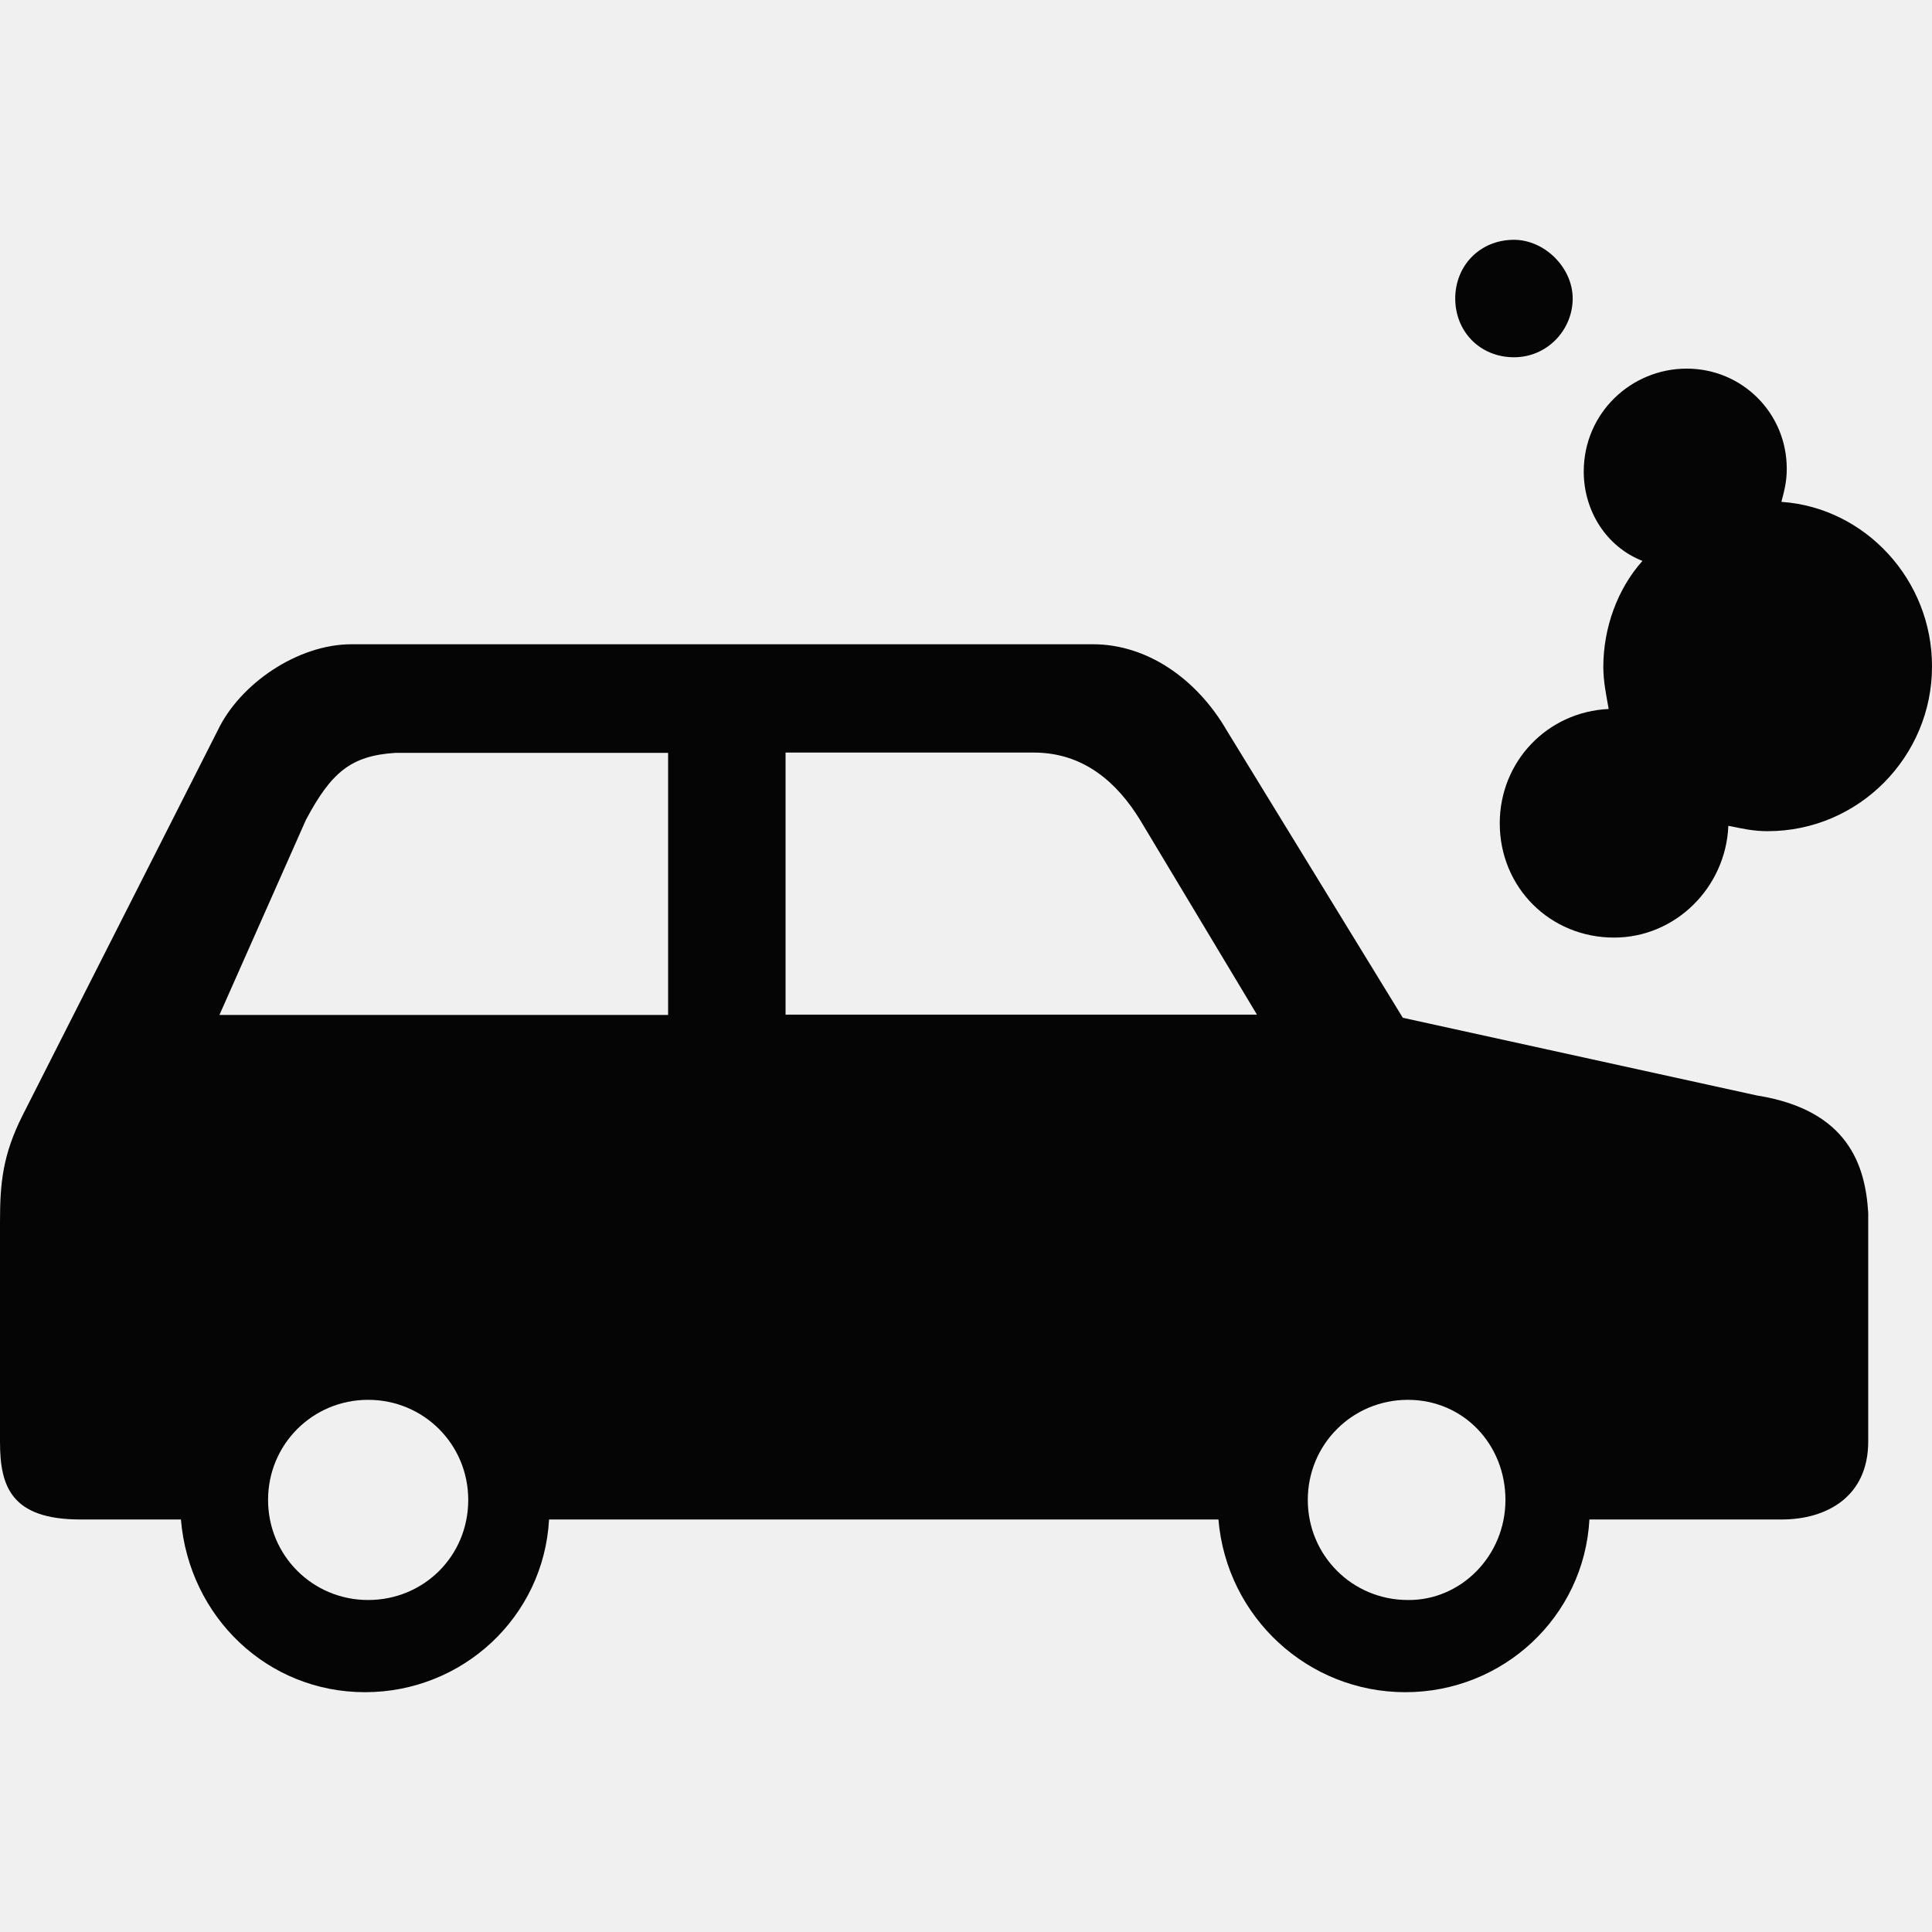
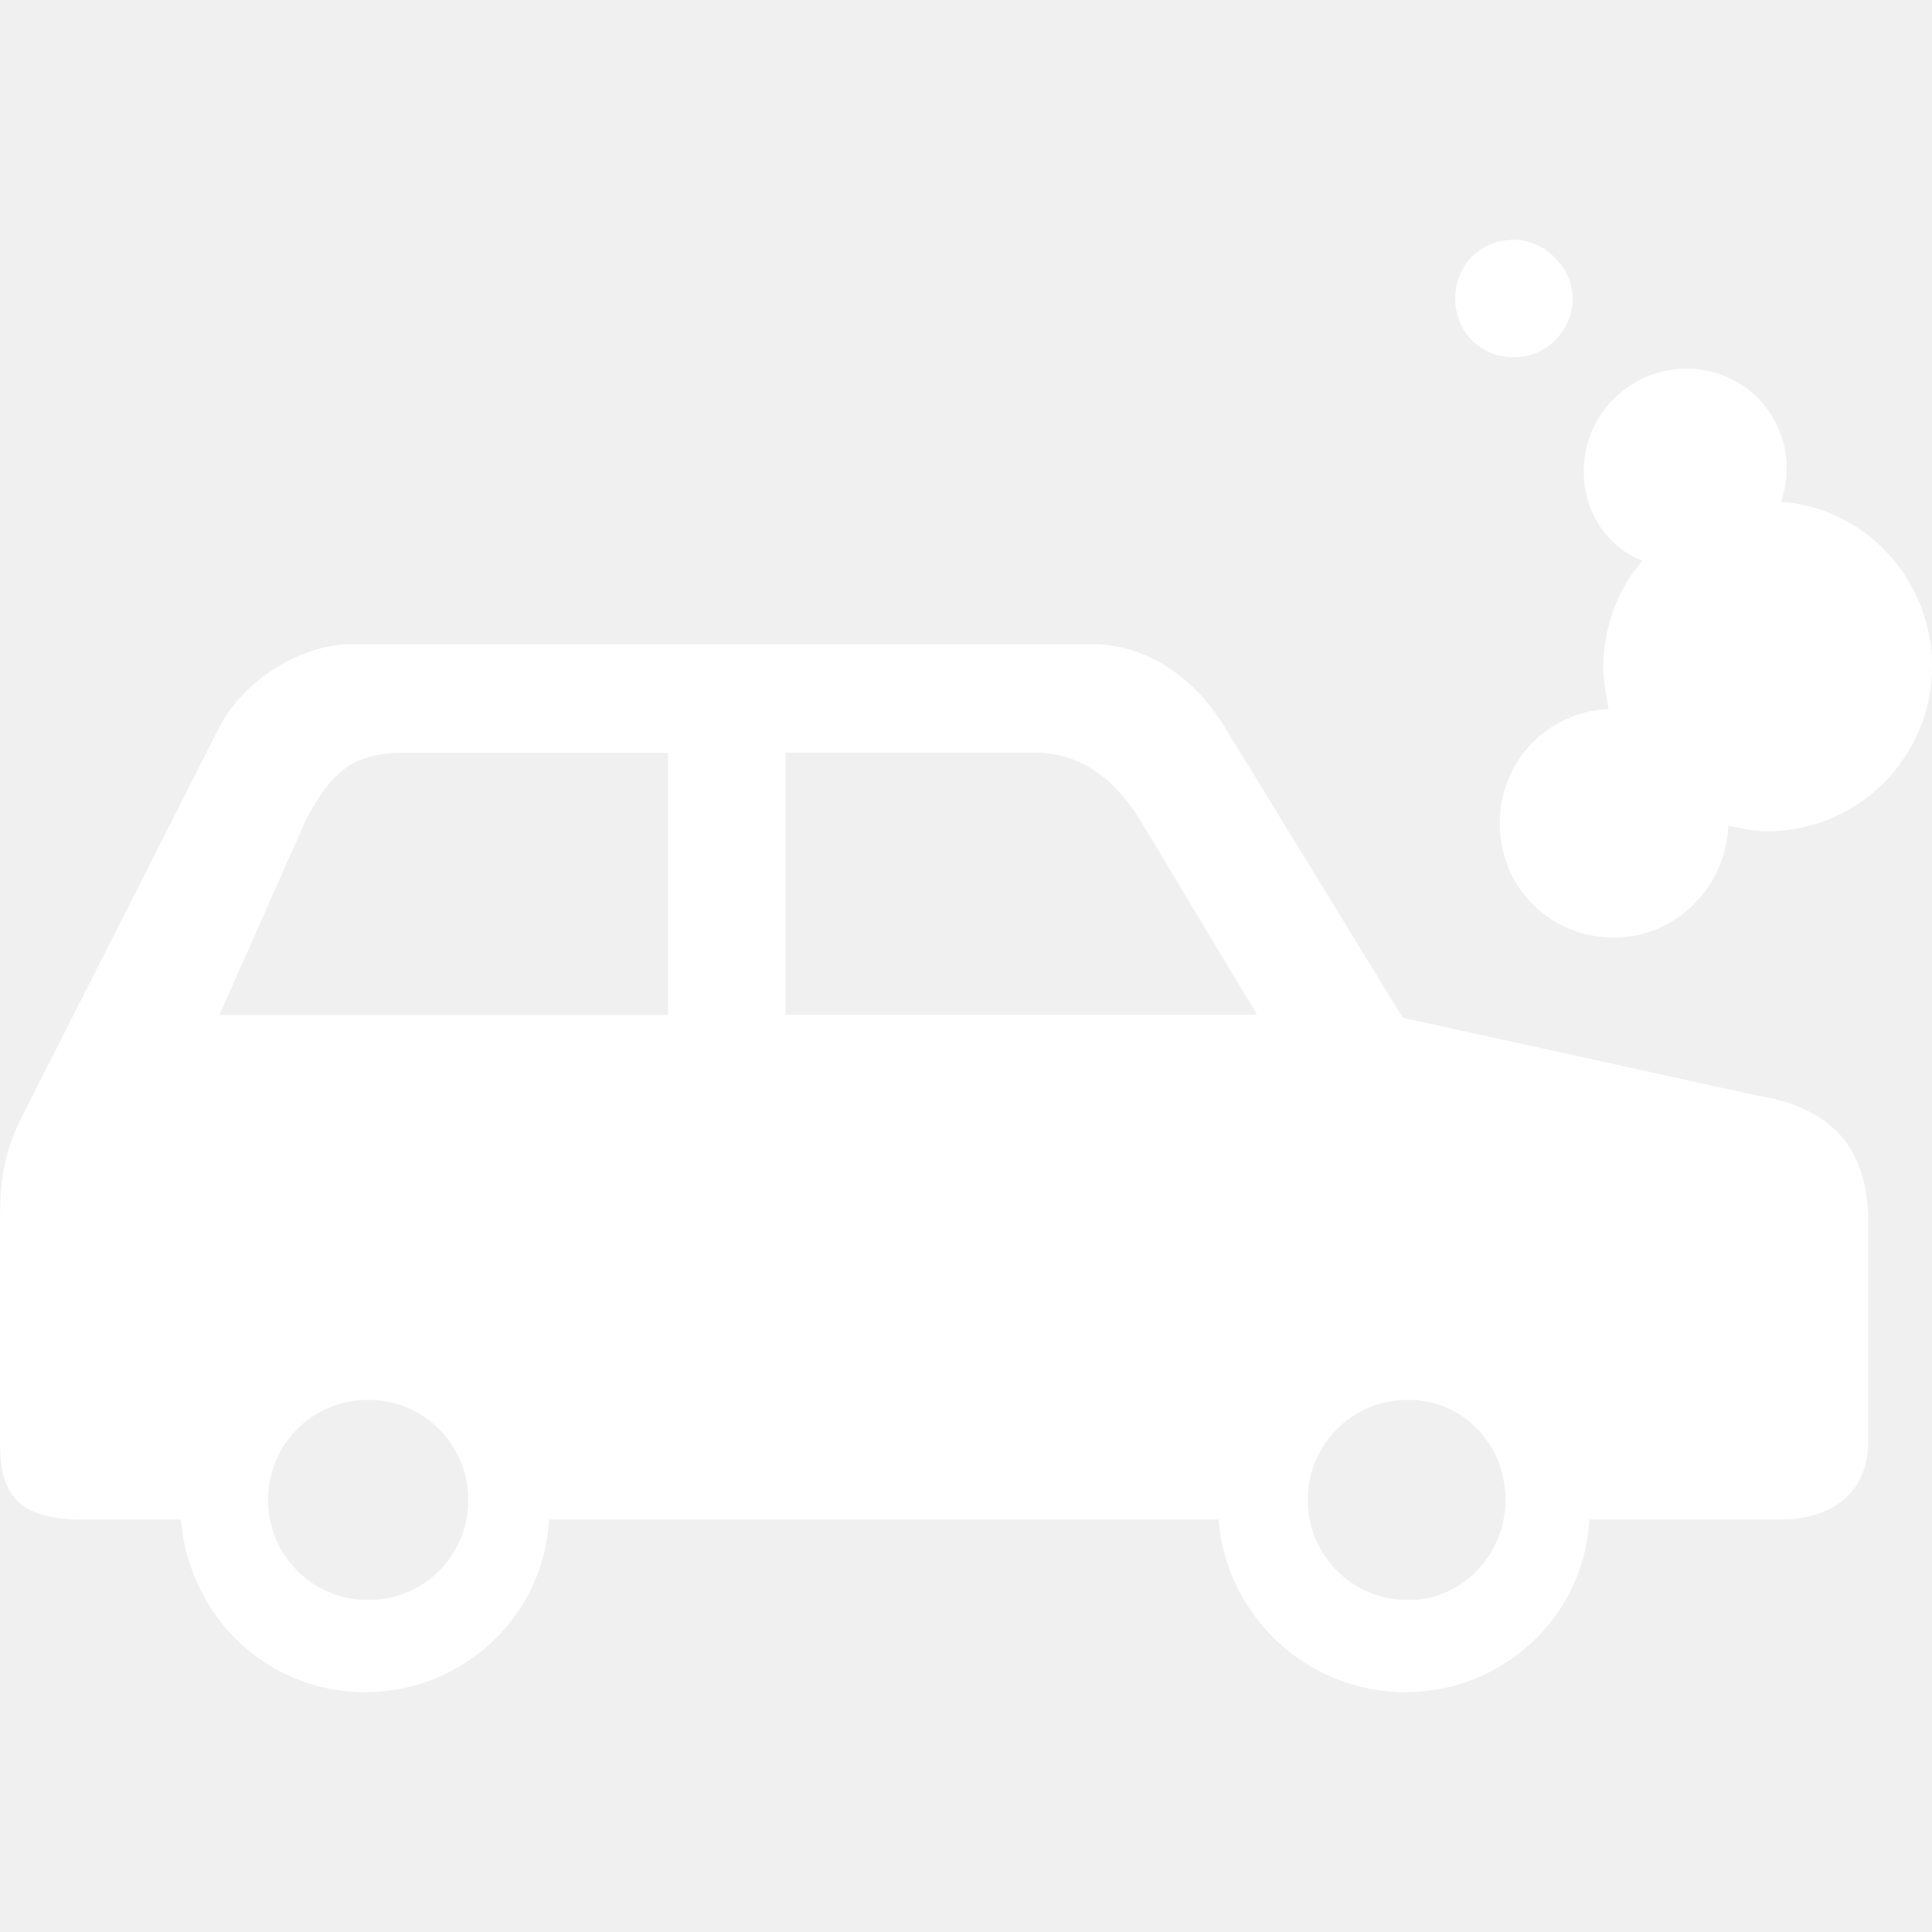
<svg xmlns="http://www.w3.org/2000/svg" version="1.1" id="Capa_1" x="0px" y="0px" width="611.9px" height="611.9px" viewBox="0 0 611.9 611.9" style="enable-background:new 0 0 611.9 611.9;" xml:space="preserve">
  <g>
-     <path style="opacity:0.98;enable-background:new    ;" d="M460.9,94.55c0-10.5,7.899-18.6,18.6-18.6c9.7,0,18.6,8.8,18.6,18.6   c0,9.8-7.899,18.6-18.6,18.6S460.9,105.05,460.9,94.55z M591.7,384.15v72.399c0,17.601-13.3,24.7-27.4,24.7H503.4   c-1.7,30.9-27.4,54.7-58.301,54.7c-30.899,0-56.6-23.8-59.199-54.7h-212c-1.7,30.9-27.4,54.7-58.3,54.7s-55.7-23.8-58.3-54.7H25.5   c-22,0-25.5-10.5-25.5-24.6v-69.7c0-12.4,0.9-21.2,7.1-33.6l61.8-121.9c7.1-15,25.5-27.4,42.4-27.4h234.9   c16.7,0,32.6,10.5,42.399,27.4l55.7,90.9l112.101,24.6C585.4,351.55,590.8,369.15,591.7,384.15z M148.3,475.05   c0-17.6-14.1-31.699-31.7-31.699s-31.7,14.1-31.7,31.699c0,17.601,14.1,31.7,31.7,31.7S148.3,492.851,148.3,475.05z M211.8,238.45   h-86.6c-14.1,0.9-20.3,6.2-28.3,21.2l-27.4,61.8h142.1v-83H211.8z M398.1,321.351l-37.1-61.8c-7.1-11.5-17.6-21.2-33.6-21.2H248.8   c0,0,0,82.1,0,83H398.1z M476.8,475.05c0-17.6-13.3-31.699-30.899-31.699c-17.601,0-31.7,14.1-31.7,31.699   c0,17.601,14.1,31.7,31.7,31.7C462.6,506.95,476.8,492.851,476.8,475.05z M564.2,158.95c0.899-3.5,1.7-6.2,1.7-10.5   c0-17.6-14.101-31.7-31.7-31.7c-17.601,0-32.601,14.1-32.601,32.6c0,12.4,7.101,23.8,18.601,28.3c-7.9,8.8-12.4,21.2-12.4,33.6   c0,4.5,0.9,8.8,1.7,13.3c-19.5,0.9-34.5,16.7-34.5,36.2c0,20.3,15.9,36.2,36.2,36.2c19.5,0,35.399-15.9,36.2-35.4   c4.5,0.9,7.899,1.7,12.399,1.7c29.101,0,52.101-23.8,52.101-52.1C612,183.75,590.8,160.75,564.2,158.95z" />
+     <path style="opacity:0.98;enable-background:new    ;" d="M460.9,94.55c0-10.5,7.899-18.6,18.6-18.6c9.7,0,18.6,8.8,18.6,18.6   c0,9.8-7.899,18.6-18.6,18.6S460.9,105.05,460.9,94.55z M591.7,384.15v72.399c0,17.601-13.3,24.7-27.4,24.7H503.4   c-1.7,30.9-27.4,54.7-58.301,54.7c-30.899,0-56.6-23.8-59.199-54.7h-212c-1.7,30.9-27.4,54.7-58.3,54.7s-55.7-23.8-58.3-54.7H25.5   c-22,0-25.5-10.5-25.5-24.6v-69.7c0-12.4,0.9-21.2,7.1-33.6l61.8-121.9c7.1-15,25.5-27.4,42.4-27.4h234.9   c16.7,0,32.6,10.5,42.399,27.4l55.7,90.9l112.101,24.6C585.4,351.55,590.8,369.15,591.7,384.15z M148.3,475.05   c0-17.6-14.1-31.699-31.7-31.699s-31.7,14.1-31.7,31.699c0,17.601,14.1,31.7,31.7,31.7S148.3,492.851,148.3,475.05z M211.8,238.45   h-86.6c-14.1,0.9-20.3,6.2-28.3,21.2l-27.4,61.8h142.1v-83H211.8z M398.1,321.351l-37.1-61.8c-7.1-11.5-17.6-21.2-33.6-21.2H248.8   c0,0,0,82.1,0,83H398.1z M476.8,475.05c0-17.6-13.3-31.699-30.899-31.699c-17.601,0-31.7,14.1-31.7,31.699   c0,17.601,14.1,31.7,31.7,31.7C462.6,506.95,476.8,492.851,476.8,475.05z M564.2,158.95c0.899-3.5,1.7-6.2,1.7-10.5   c0-17.6-14.101-31.7-31.7-31.7c-17.601,0-32.601,14.1-32.601,32.6c0,12.4,7.101,23.8,18.601,28.3c-7.9,8.8-12.4,21.2-12.4,33.6   c0,4.5,0.9,8.8,1.7,13.3c-19.5,0.9-34.5,16.7-34.5,36.2c0,20.3,15.9,36.2,36.2,36.2c19.5,0,35.399-15.9,36.2-35.4   c4.5,0.9,7.899,1.7,12.399,1.7c29.101,0,52.101-23.8,52.101-52.1C612,183.75,590.8,160.75,564.2,158.95z" fill="white" />
  </g>
  <g>
</g>
  <g>
</g>
  <g>
</g>
  <g>
</g>
  <g>
</g>
  <g>
</g>
  <g>
</g>
  <g>
</g>
  <g>
</g>
  <g>
</g>
  <g>
</g>
  <g>
</g>
  <g>
</g>
  <g>
</g>
  <g>
</g>
</svg>
